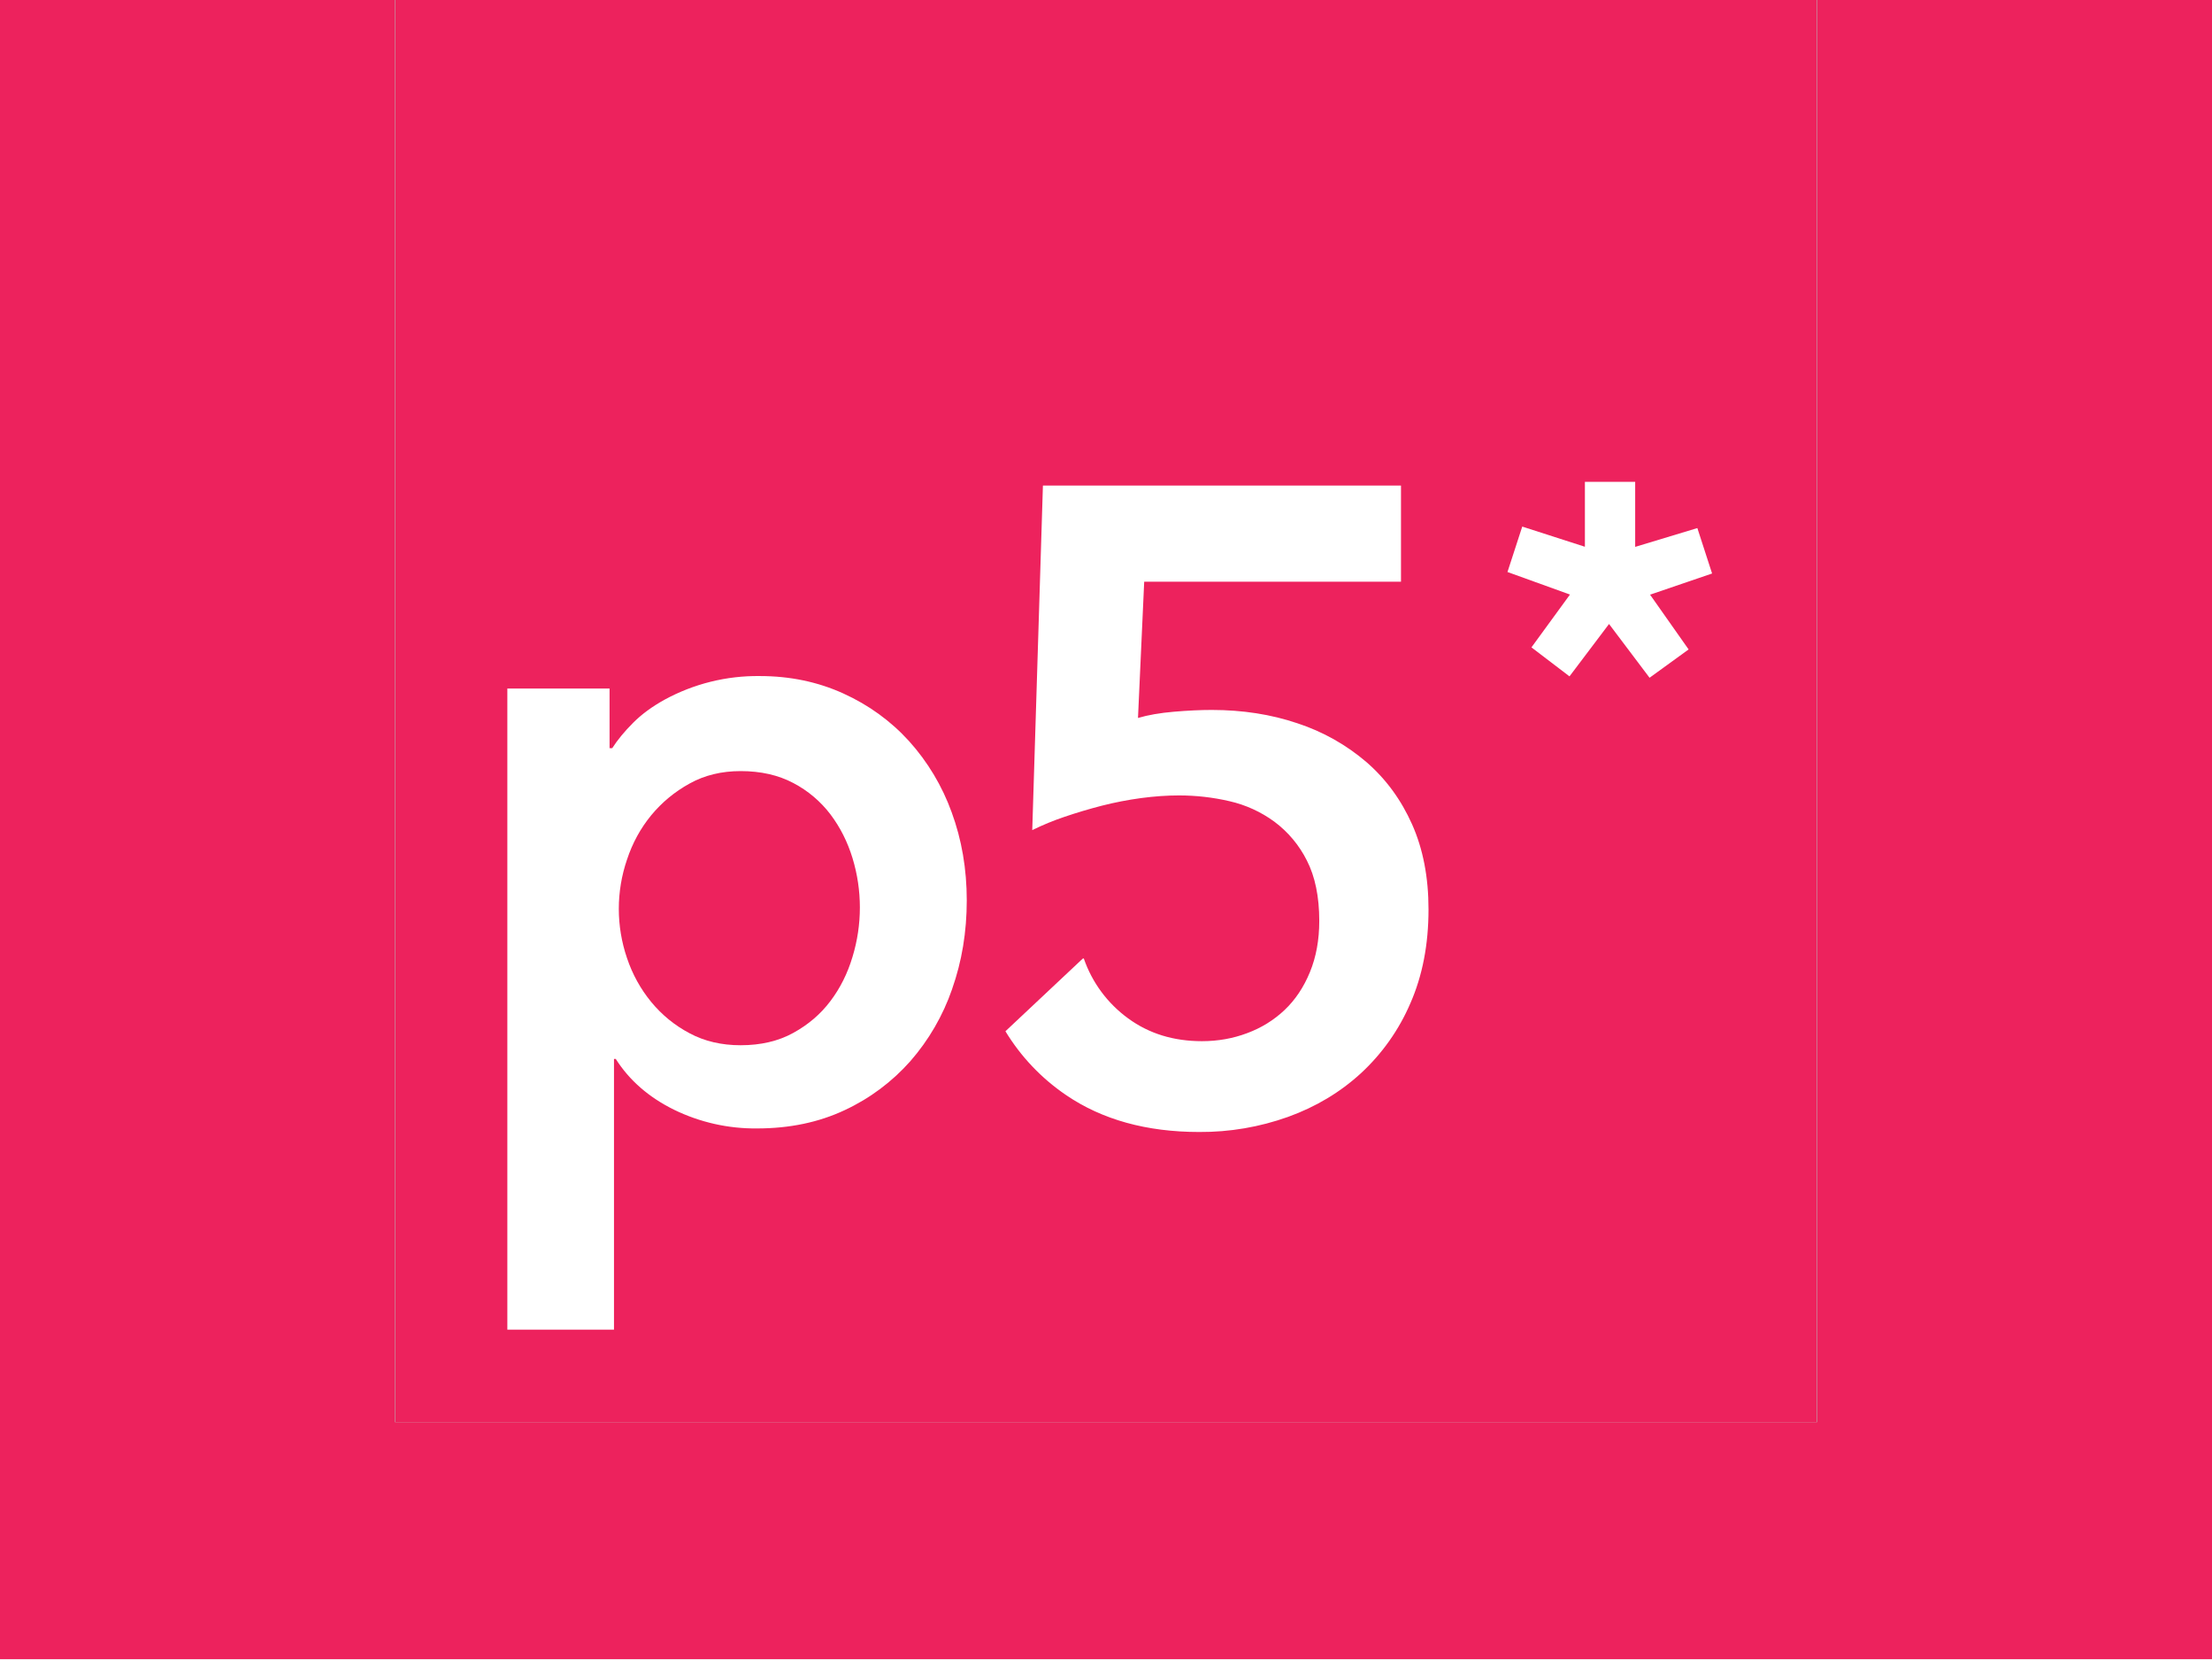
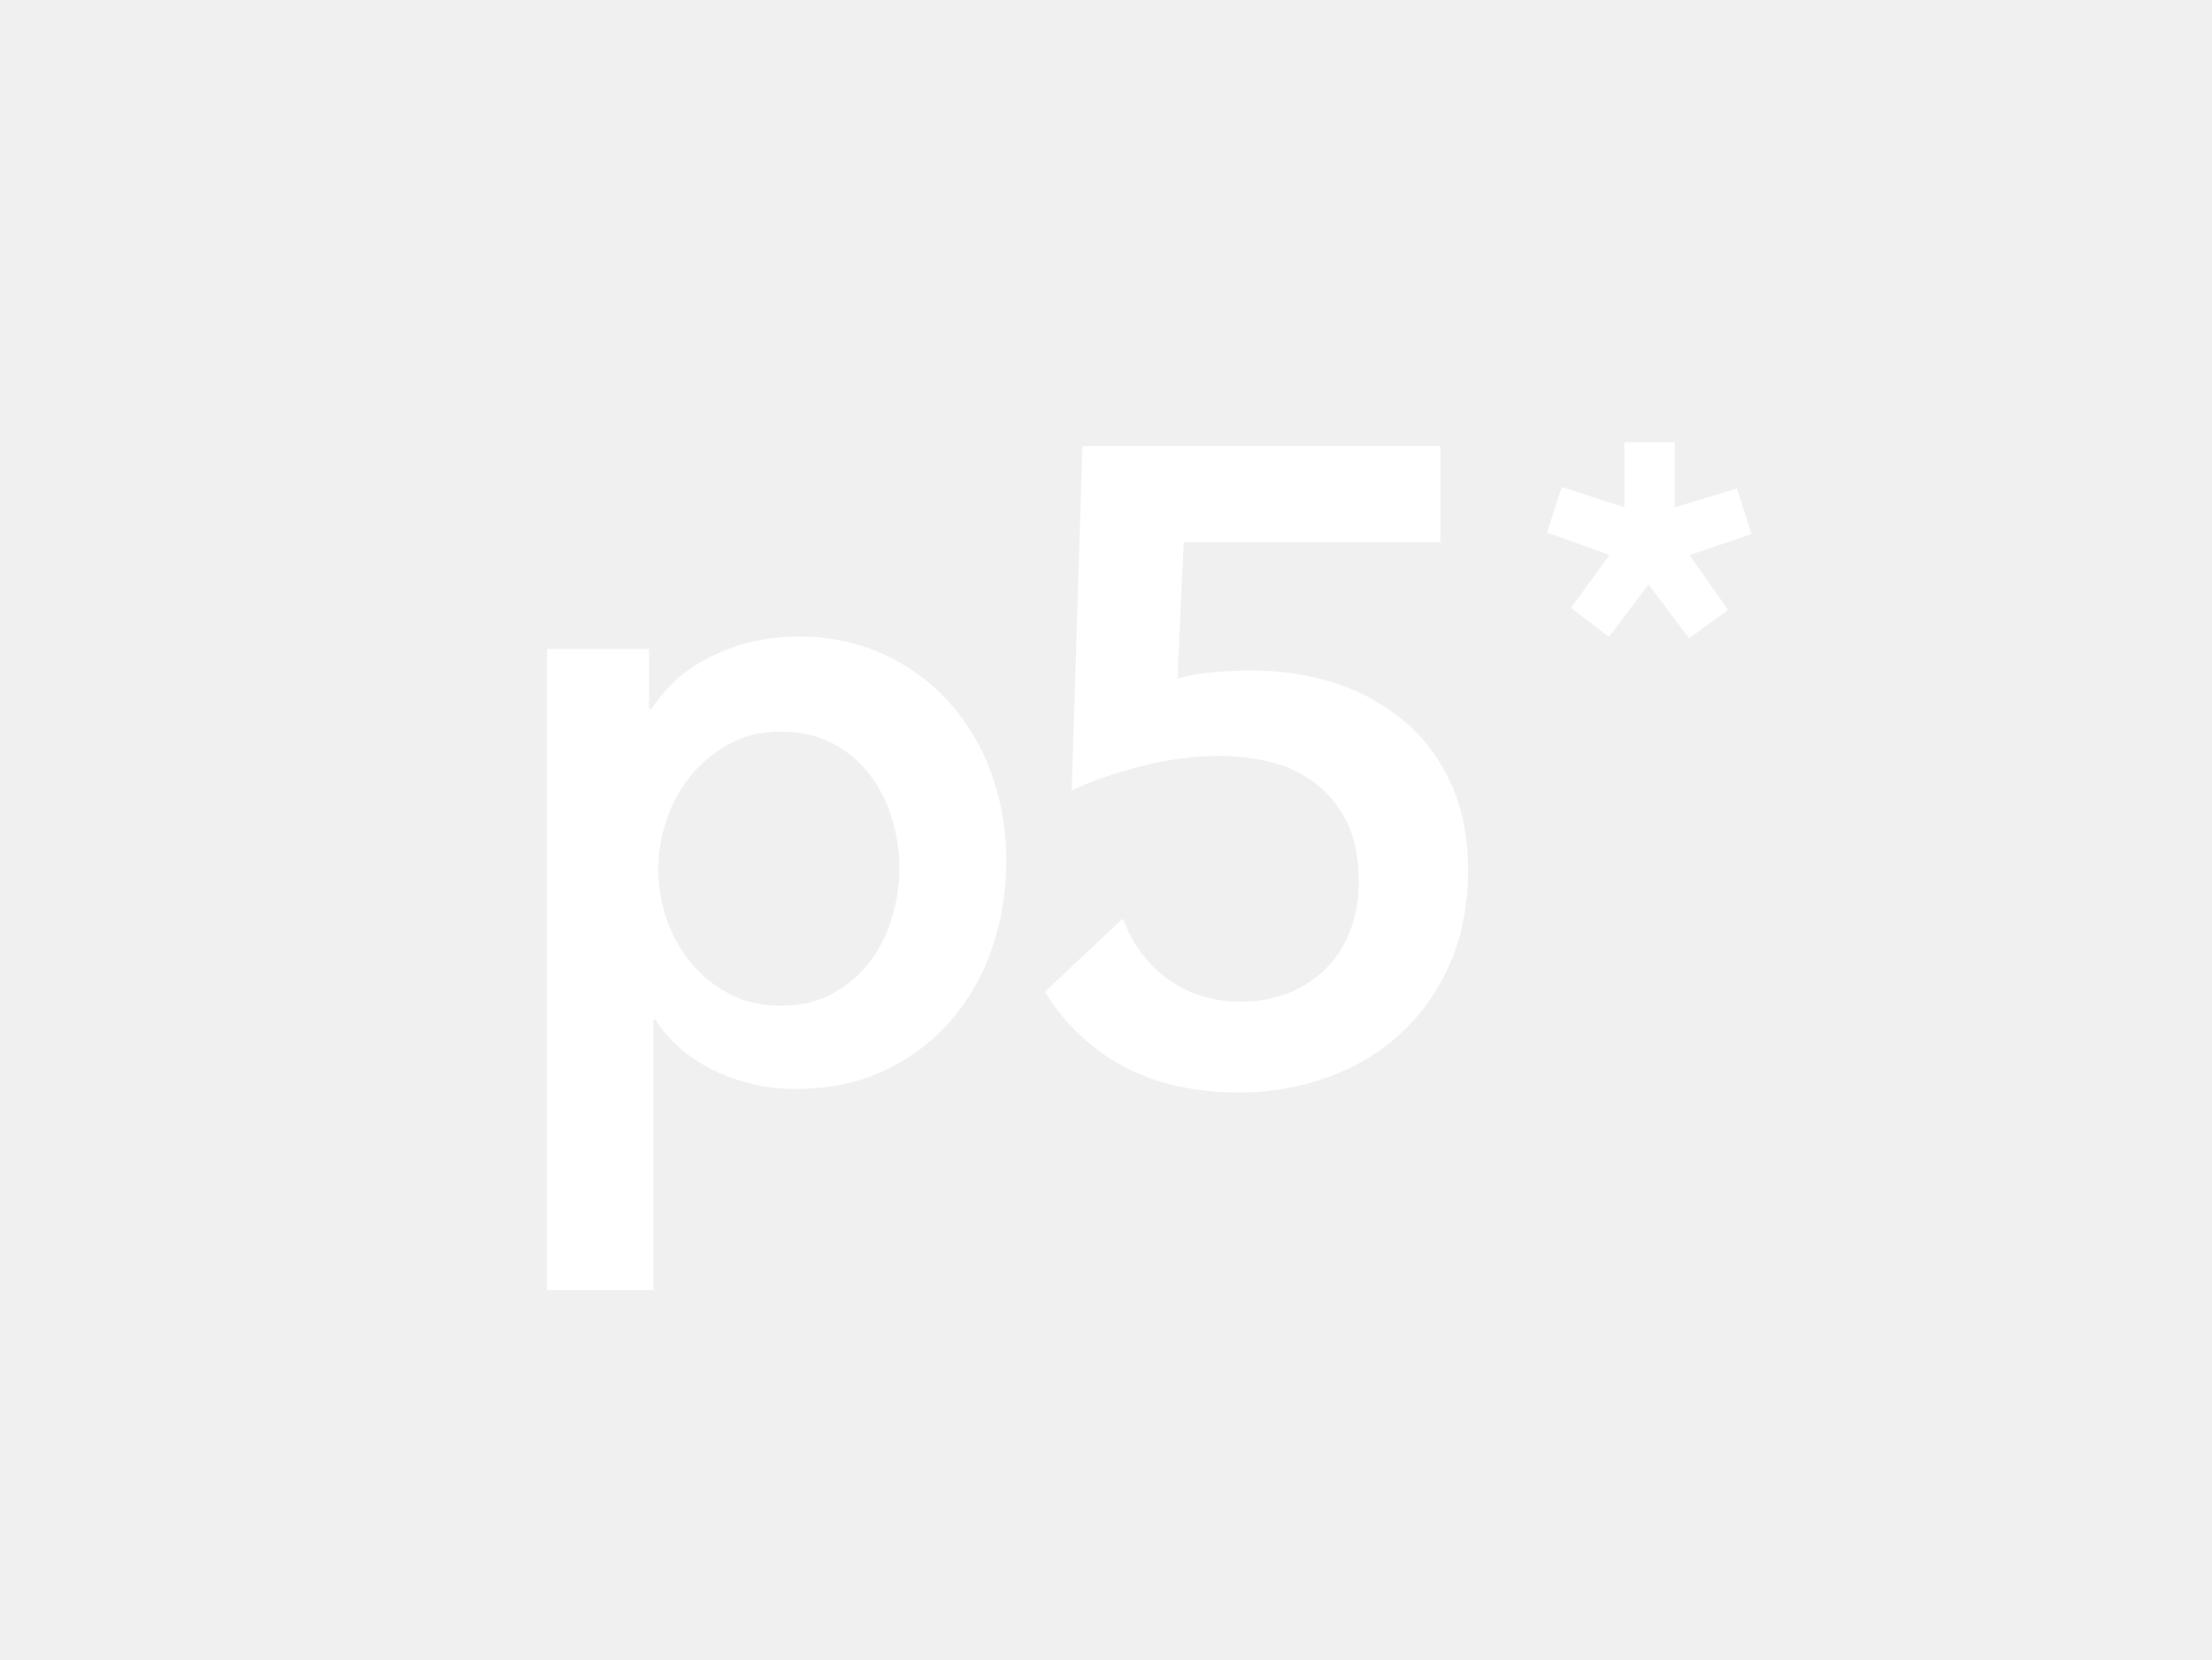
- <svg xmlns="http://www.w3.org/2000/svg" xmlns:xlink="http://www.w3.org/1999/xlink" width="56" height="42" viewBox="0 0 56 42">
-   <defs>
-     <path id="a" d="M0 0h36v36H0z" />
-     <path id="b" d="M0 0h36v36H0z" />
-   </defs>
+ <svg xmlns="http://www.w3.org/2000/svg" width="56" height="42" viewBox="0 0 56 42">
  <g fill="none" fill-rule="evenodd">
-     <path fill="#ED225D" d="M0 0h56v42H0z" />
-     <g transform="translate(10)">
-       <use fill="#FFF" xlink:href="#a" />
-       <path stroke="#979797" d="M.5.5h35v35H.5z" />
-     </g>
-     <path fill="#ED225D" d="M21.025 20.617a2.826 2.826 0 0 0-.941-.795c-.38-.201-.824-.302-1.334-.302-.481 0-.912.104-1.29.314-.38.209-.704.478-.974.805-.27.329-.474.702-.612 1.12a3.85 3.85 0 0 0 0 2.496c.138.411.342.78.612 1.109.27.328.594.593.974.794.378.202.809.302 1.29.302.51 0 .955-.104 1.334-.313.38-.209.693-.477.94-.806.248-.328.434-.701.559-1.12a4.283 4.283 0 0 0 0-2.497c-.125-.409-.31-.778-.558-1.107" />
-     <g transform="translate(10)">
-       <mask id="c" fill="#fff">
-         <use xlink:href="#b" />
-       </mask>
-       <path fill="#ED225D" d="M32.75 16.44l-.989.717-1.026-1.361-1.001 1.326-.963-.734.975-1.337-1.582-.571.374-1.15 1.586.511v-1.644h1.273v1.647l1.574-.476.373 1.15-1.57.536.975 1.385zm-7.045 8.959a5.208 5.208 0 0 1-1.25 1.769c-.524.481-1.139.85-1.844 1.105a6.559 6.559 0 0 1-2.25.383c-1.334 0-2.46-.312-3.374-.936a5.238 5.238 0 0 1-1.533-1.614l1.953-1.835.03-.01a3.14 3.14 0 0 0 1.125 1.52c.525.384 1.147.576 1.867.576.405 0 .787-.068 1.147-.204.36-.134.675-.33.945-.585.27-.256.484-.575.641-.958.158-.383.237-.815.237-1.296 0-.616-.106-1.127-.315-1.533a2.775 2.775 0 0 0-.821-.98 3.075 3.075 0 0 0-1.136-.519 5.634 5.634 0 0 0-1.282-.146c-.3 0-.619.022-.957.067-.337.046-.667.11-.99.192-.322.083-.637.177-.944.281a6.717 6.717 0 0 0-.821.338l.27-8.722h9.065v2.434h-6.501l-.157 3.449c.254-.075.558-.128.91-.158.353-.03.672-.045.957-.045.78 0 1.503.112 2.17.338a5.15 5.15 0 0 1 1.744.98c.495.429.88.955 1.158 1.578.278.624.416 1.341.416 2.153 0 .887-.153 1.679-.46 2.378zm-11.601-.36a5.504 5.504 0 0 1-1.058 1.825 5.08 5.08 0 0 1-1.664 1.24c-.653.307-1.392.462-2.216.462a4.678 4.678 0 0 1-2.103-.474c-.638-.315-1.13-.743-1.474-1.285h-.045v6.853h-2.7V17.43h2.588v1.51h.067c.135-.21.311-.424.529-.642.217-.218.484-.413.799-.587a4.908 4.908 0 0 1 2.407-.597c.764 0 1.469.147 2.114.44.645.293 1.2.695 1.665 1.206a5.465 5.465 0 0 1 1.08 1.803c.254.691.382 1.435.382 2.231 0 .797-.124 1.544-.371 2.243zM0 36.07h36V0H0v36.071z" mask="url(#c)" />
-     </g>
+     <path fill="#FFFFFF" d="M 43.75 15.44 L 42.761 16.157 L 41.735 14.796 L 40.734 16.122 L 39.771 15.388 L 40.746 14.051 L 39.164 13.48 L 39.538 12.33 L 41.124 12.841 L 41.124 11.197 L 42.397 11.197 L 42.397 12.844 L 43.971 12.368 L 44.344 13.518 L 42.774 14.054 L 43.749 15.439 L 43.75 15.44 Z M 36.705 24.399 C 36.417 25.07 35.991 25.672 35.455 26.168 C 34.931 26.649 34.316 27.018 33.611 27.273 C 32.889 27.531 32.128 27.661 31.361 27.656 C 30.027 27.656 28.901 27.344 27.987 26.72 C 27.366 26.298 26.843 25.748 26.454 25.106 L 28.407 23.271 L 28.437 23.261 C 28.647 23.871 29.04 24.402 29.562 24.781 C 30.087 25.165 30.709 25.357 31.429 25.357 C 31.834 25.357 32.216 25.289 32.576 25.153 C 32.936 25.019 33.251 24.823 33.521 24.568 C 33.791 24.312 34.005 23.993 34.162 23.61 C 34.32 23.227 34.399 22.795 34.399 22.314 C 34.399 21.698 34.293 21.187 34.084 20.781 C 33.89 20.395 33.609 20.059 33.263 19.801 C 32.924 19.552 32.537 19.375 32.127 19.282 C 31.707 19.184 31.277 19.135 30.845 19.136 C 30.545 19.136 30.226 19.158 29.888 19.203 C 29.551 19.249 29.221 19.313 28.898 19.395 C 28.576 19.478 28.261 19.572 27.954 19.676 C 27.673 19.77 27.399 19.883 27.133 20.014 L 27.403 11.292 L 36.468 11.292 L 36.468 13.726 L 29.967 13.726 L 29.81 17.175 C 30.064 17.1 30.368 17.047 30.72 17.017 C 31.073 16.987 31.392 16.972 31.677 16.972 C 32.457 16.972 33.18 17.084 33.847 17.31 C 34.487 17.52 35.079 17.852 35.591 18.29 C 36.086 18.719 36.471 19.245 36.749 19.868 C 37.027 20.492 37.165 21.209 37.165 22.021 C 37.165 22.908 37.012 23.7 36.705 24.399 Z M 25.104 24.039 C 24.872 24.71 24.513 25.33 24.046 25.864 C 23.583 26.387 23.016 26.81 22.382 27.104 C 21.729 27.411 20.99 27.566 20.166 27.566 C 19.438 27.574 18.718 27.412 18.063 27.092 C 17.425 26.777 16.933 26.349 16.589 25.807 L 16.544 25.807 L 16.544 32.66 L 13.844 32.66 L 13.844 16.43 L 16.432 16.43 L 16.432 17.94 L 16.499 17.94 C 16.634 17.73 16.81 17.516 17.028 17.298 C 17.245 17.08 17.512 16.885 17.827 16.711 C 18.565 16.309 19.394 16.104 20.234 16.114 C 20.998 16.114 21.703 16.261 22.348 16.554 C 22.993 16.847 23.548 17.249 24.013 17.76 C 24.486 18.285 24.853 18.898 25.093 19.563 C 25.347 20.254 25.475 20.998 25.475 21.794 C 25.475 22.591 25.351 23.338 25.104 24.037 L 25.104 24.039 Z M 22.025 19.617 C 21.774 19.286 21.452 19.015 21.084 18.822 C 20.704 18.621 20.26 18.52 19.75 18.52 C 19.269 18.52 18.838 18.624 18.46 18.834 C 18.08 19.043 17.756 19.312 17.486 19.639 C 17.216 19.968 17.012 20.341 16.874 20.759 C 16.597 21.568 16.597 22.446 16.874 23.255 C 17.012 23.666 17.216 24.035 17.486 24.364 C 17.756 24.692 18.08 24.957 18.46 25.158 C 18.838 25.36 19.269 25.46 19.75 25.46 C 20.26 25.46 20.705 25.356 21.084 25.147 C 21.464 24.938 21.777 24.67 22.024 24.341 C 22.272 24.013 22.458 23.64 22.583 23.221 C 22.831 22.407 22.831 21.538 22.583 20.724 C 22.458 20.315 22.273 19.946 22.025 19.617" />
  </g>
</svg>
